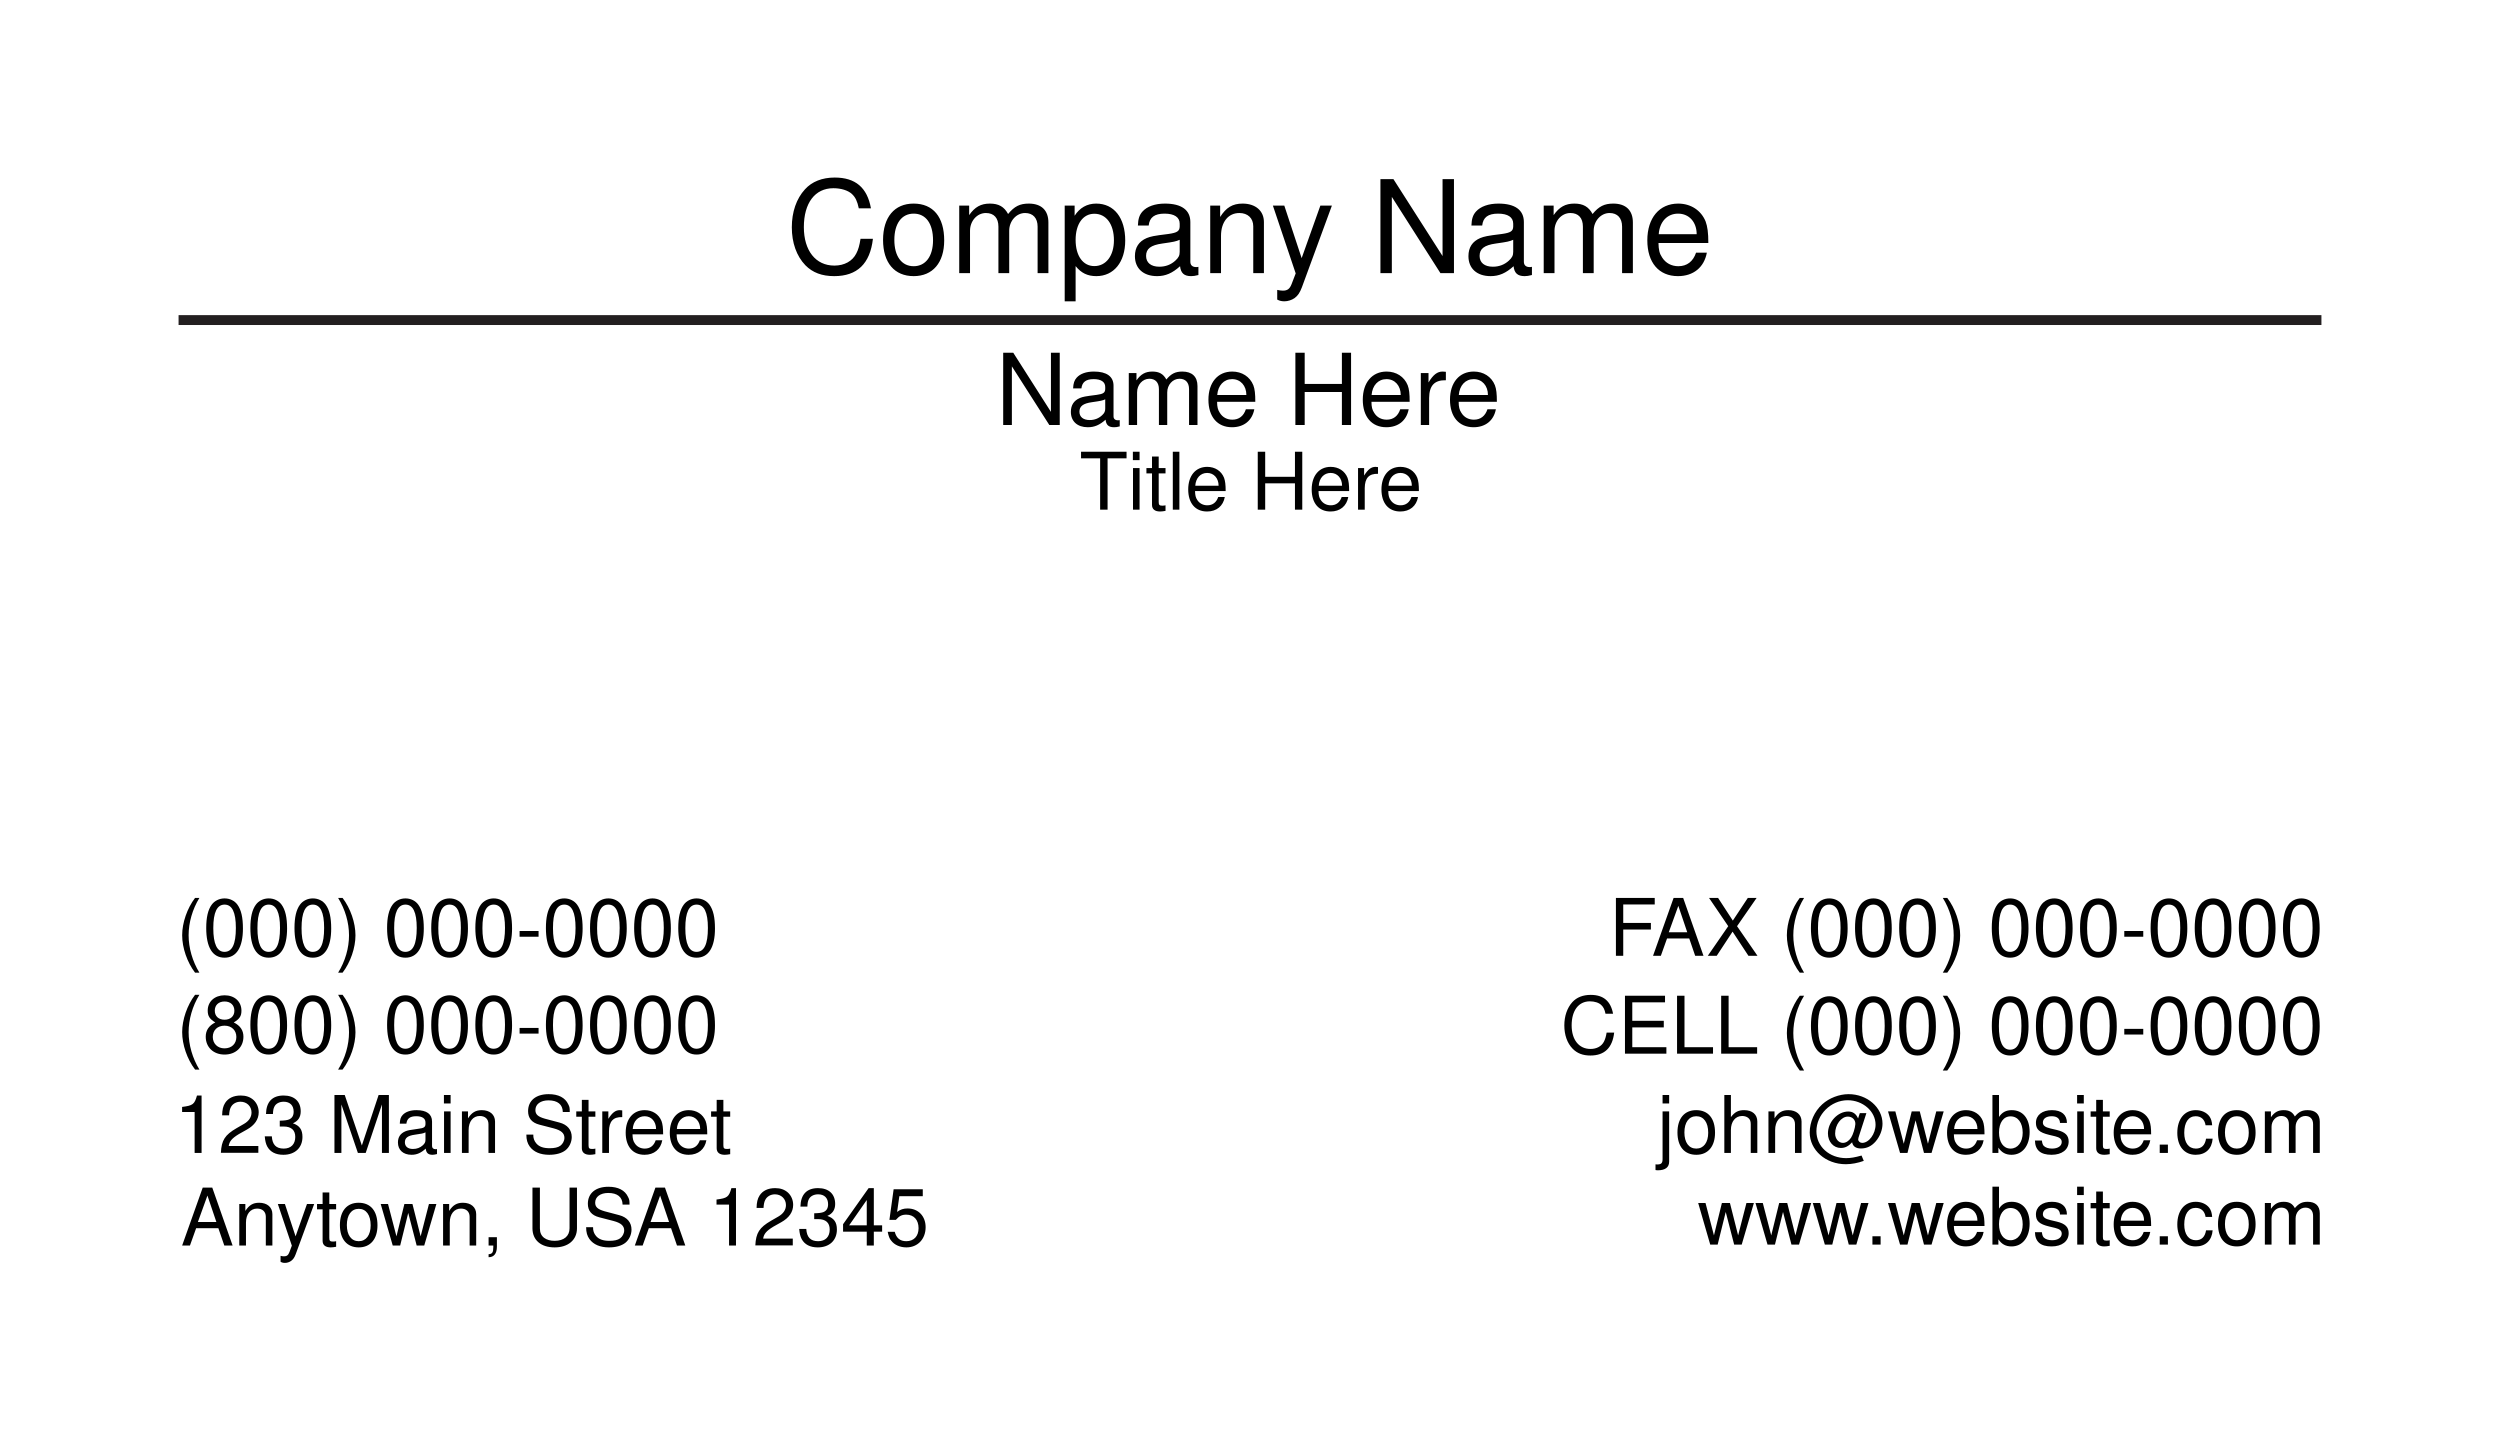
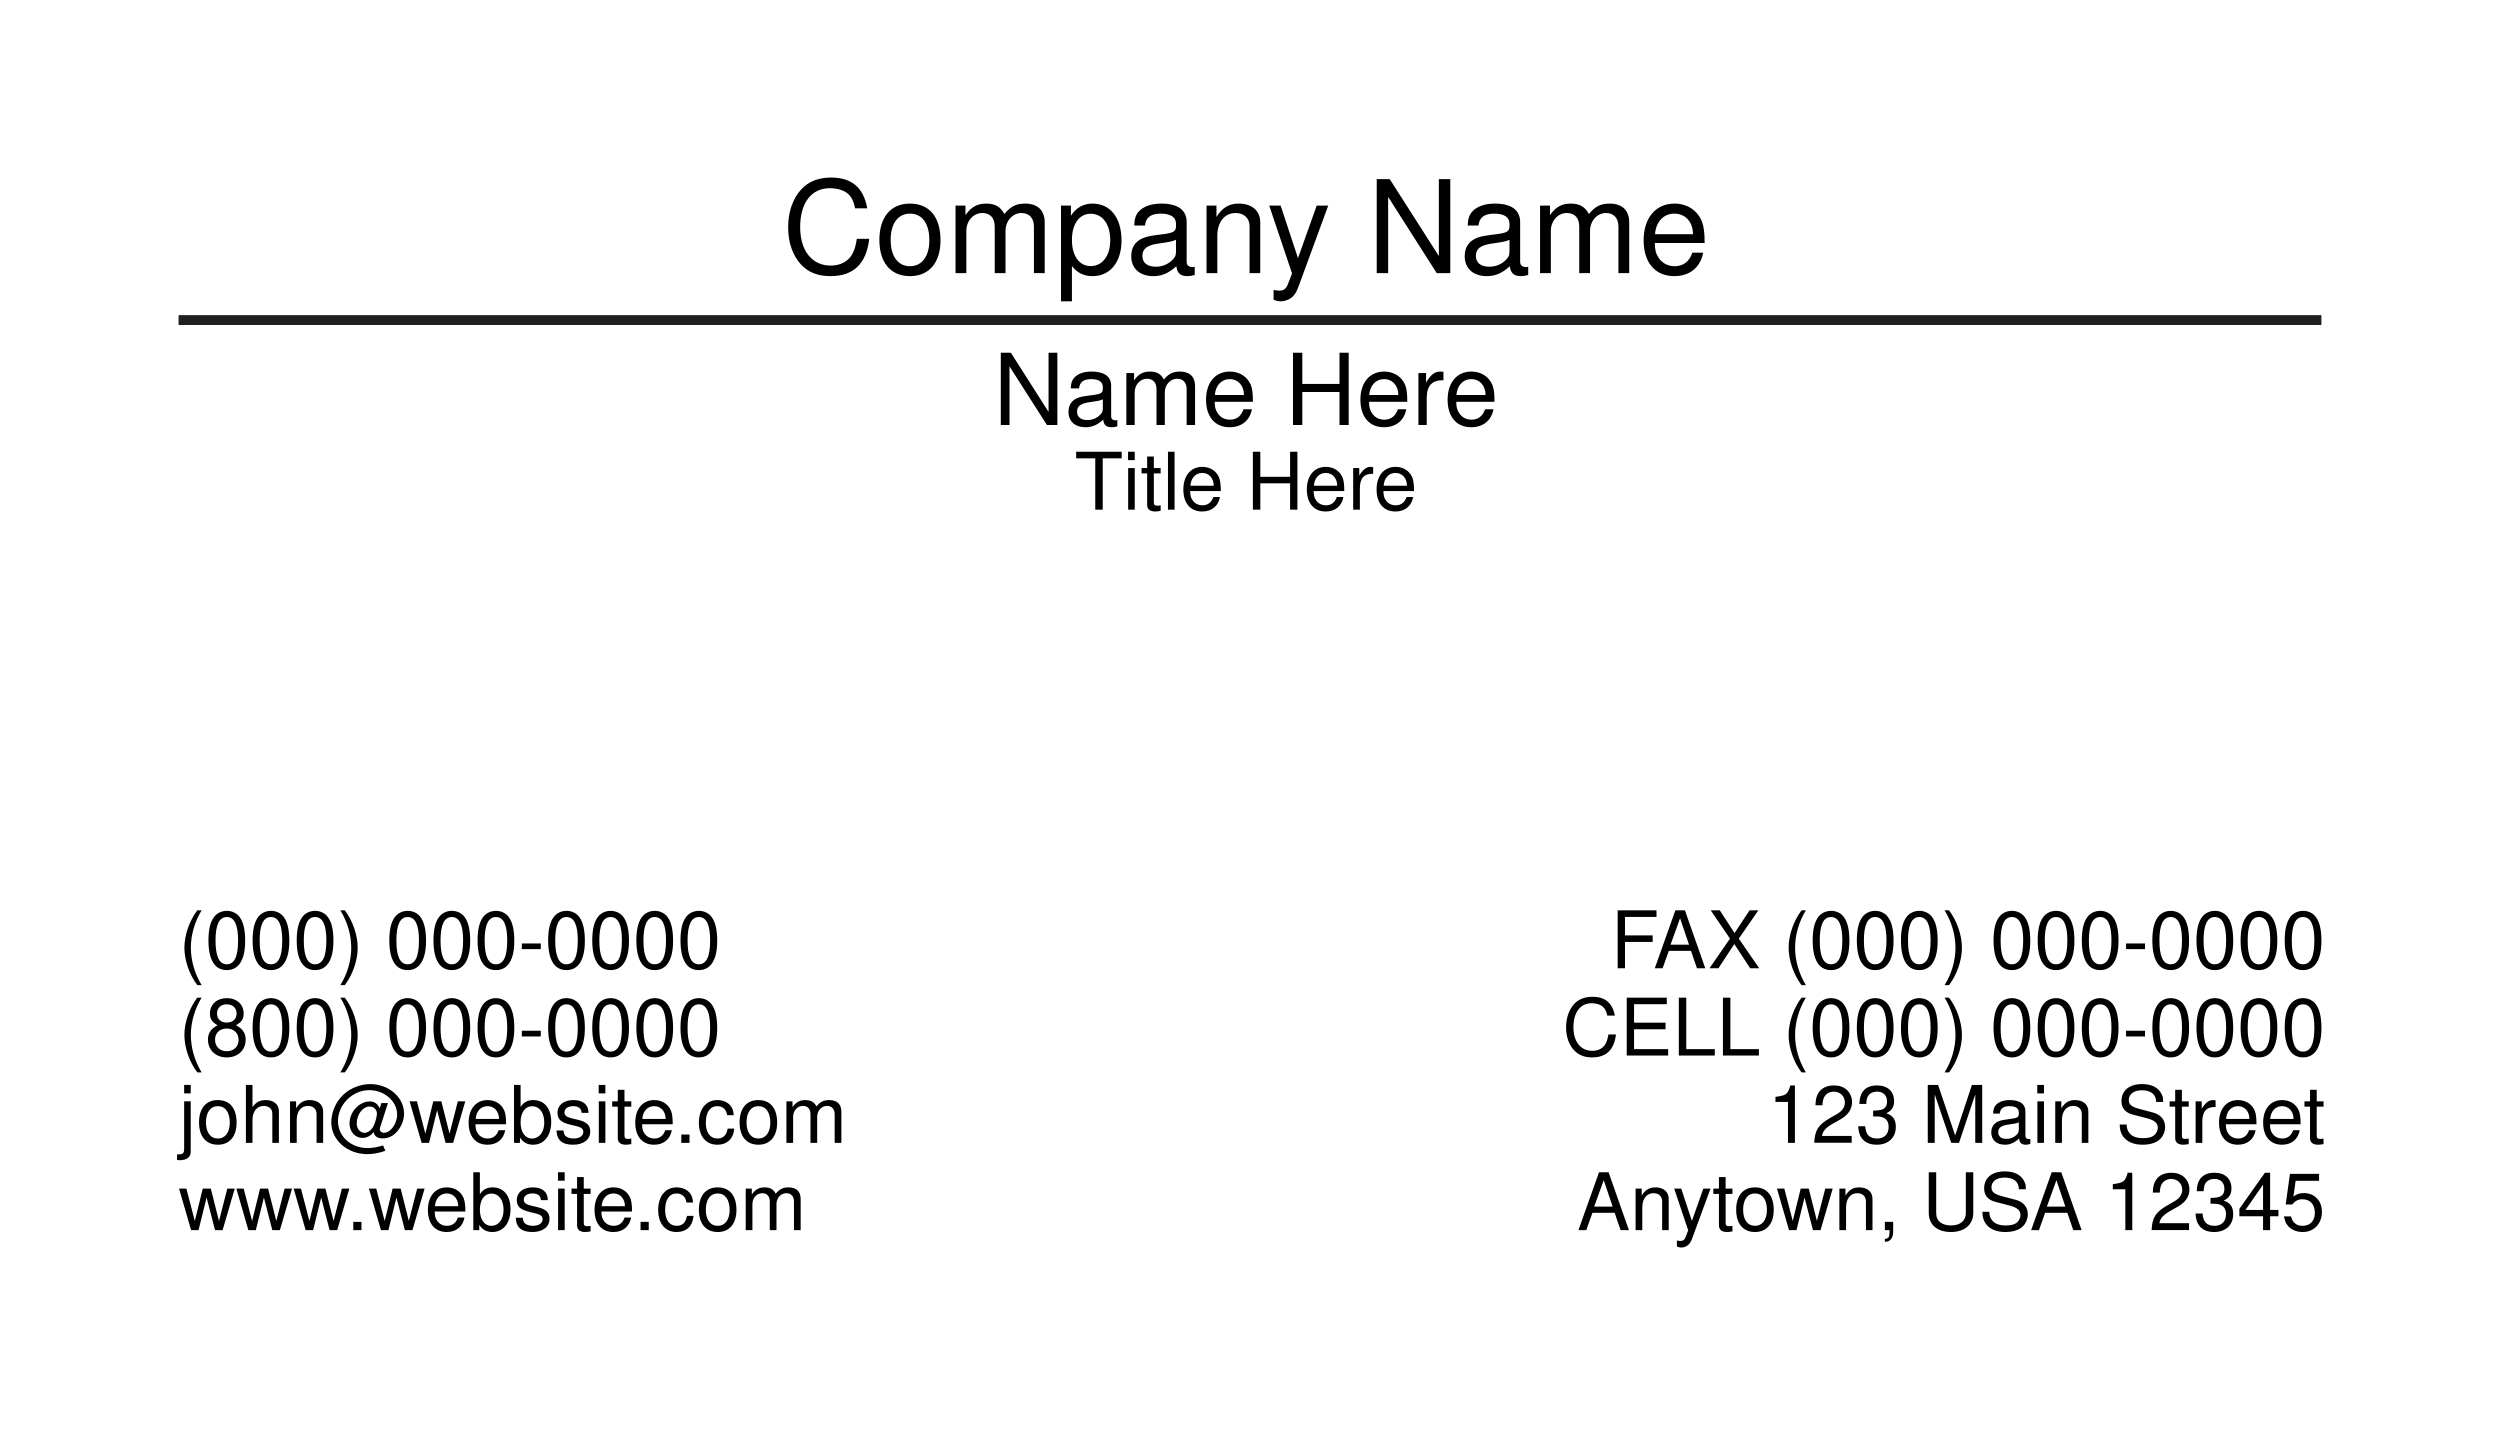
<svg xmlns="http://www.w3.org/2000/svg" id="svg3119" viewBox="0 0 315 180" height="100%" width="100%" version="1.1">
-   <text id="companyName" style="text-anchor:middle" font-size="16.25px" y="34.416" x="157.465" font-family="Helvetica">Company Name</text>
-   <text id="name" style="text-anchor:middle" font-size="12.5px" y="53.548" x="157.298" font-family="Helvetica">Name Here</text>
-   <text id="title" font-size="10px" style="text-anchor:middle" y="64.214" x="157.613" font-family="Helvetica">Title Here</text>
-   <text id="address" font-size="10px" y="145.27" x="21.928" font-family="Helvetica">123 Main Street</text>
-   <text id="cityStateZip" font-size="10px" y="156.937" x="22.778" font-family="Helvetica">Anytown, USA 12345</text>
-   <text id="line1" font-size="10px" y="120.436" x="22.218" font-family="Helvetica">(000) 000-0000</text>
-   <text id="line2" font-size="10px" y="132.643" x="22.218" font-family="Helvetica">(800) 000-0000</text>
-   <text id="line3" font-size="10px" style="text-anchor:end" y="120.436" x="292.775" font-family="Helvetica">FAX (000) 000-0000</text>
-   <text id="line4" font-size="10px" style="text-anchor:end" y="132.763" x="292.775" font-family="Helvetica">CELL (000) 000-0000</text>
-   <text id="website" font-size="10px" style="text-anchor:end" y="156.817" x="292.998" font-family="Helvetica">www.website.com</text>
-   <text id="email" font-size="10px" style="text-anchor:end" y="145.27" x="292.998" font-family="Helvetica">john@website.com</text>
+   <text id="companyName" style="text-anchor:middle" font-size="16.25px" y="34.416" x="157" font-family="Helvetica">Company Name</text>
+   <text id="name" style="text-anchor:middle" font-size="12.5px" y="53.548" x="157" font-family="Helvetica">Name Here</text>
+   <text id="title" font-size="10px" style="text-anchor:middle" y="64.214" x="157" font-family="Helvetica">Title Here</text>
+   <text id="line1" font-size="10px" y="122" x="22.5" font-family="Helvetica">(000) 000-0000</text>
+   <text id="line2" font-size="10px" y="133" x="22.5" font-family="Helvetica">(800) 000-0000</text>
+   <text id="email" font-size="10px" y="144" x="22.5" font-family="Helvetica">john@website.com</text>
+   <text id="website" font-size="10px" y="155" x="22.5" font-family="Helvetica">www.website.com</text>
+   <text id="line3" font-size="10px" style="text-anchor:end" y="122" x="293" font-family="Helvetica">FAX (000) 000-0000</text>
+   <text id="line4" font-size="10px" style="text-anchor:end" y="133" x="293" font-family="Helvetica">CELL (000) 000-0000</text>
+   <text id="address" font-size="10px" style="text-anchor:end" y="144" x="293" font-family="Helvetica">123 Main Street</text>
+   <text id="cityStateZip" font-size="10px" style="text-anchor:end" y="155" x="293" font-family="Helvetica">Anytown, USA 12345</text>
  <path id="path" stroke="#231f20" stroke-width="1.245" fill="none" d="m22.5 40.329h270" />
  <rect id="logo" height="45" width="67.5" y="67.5" x="123.75" fill="none" />
</svg>
